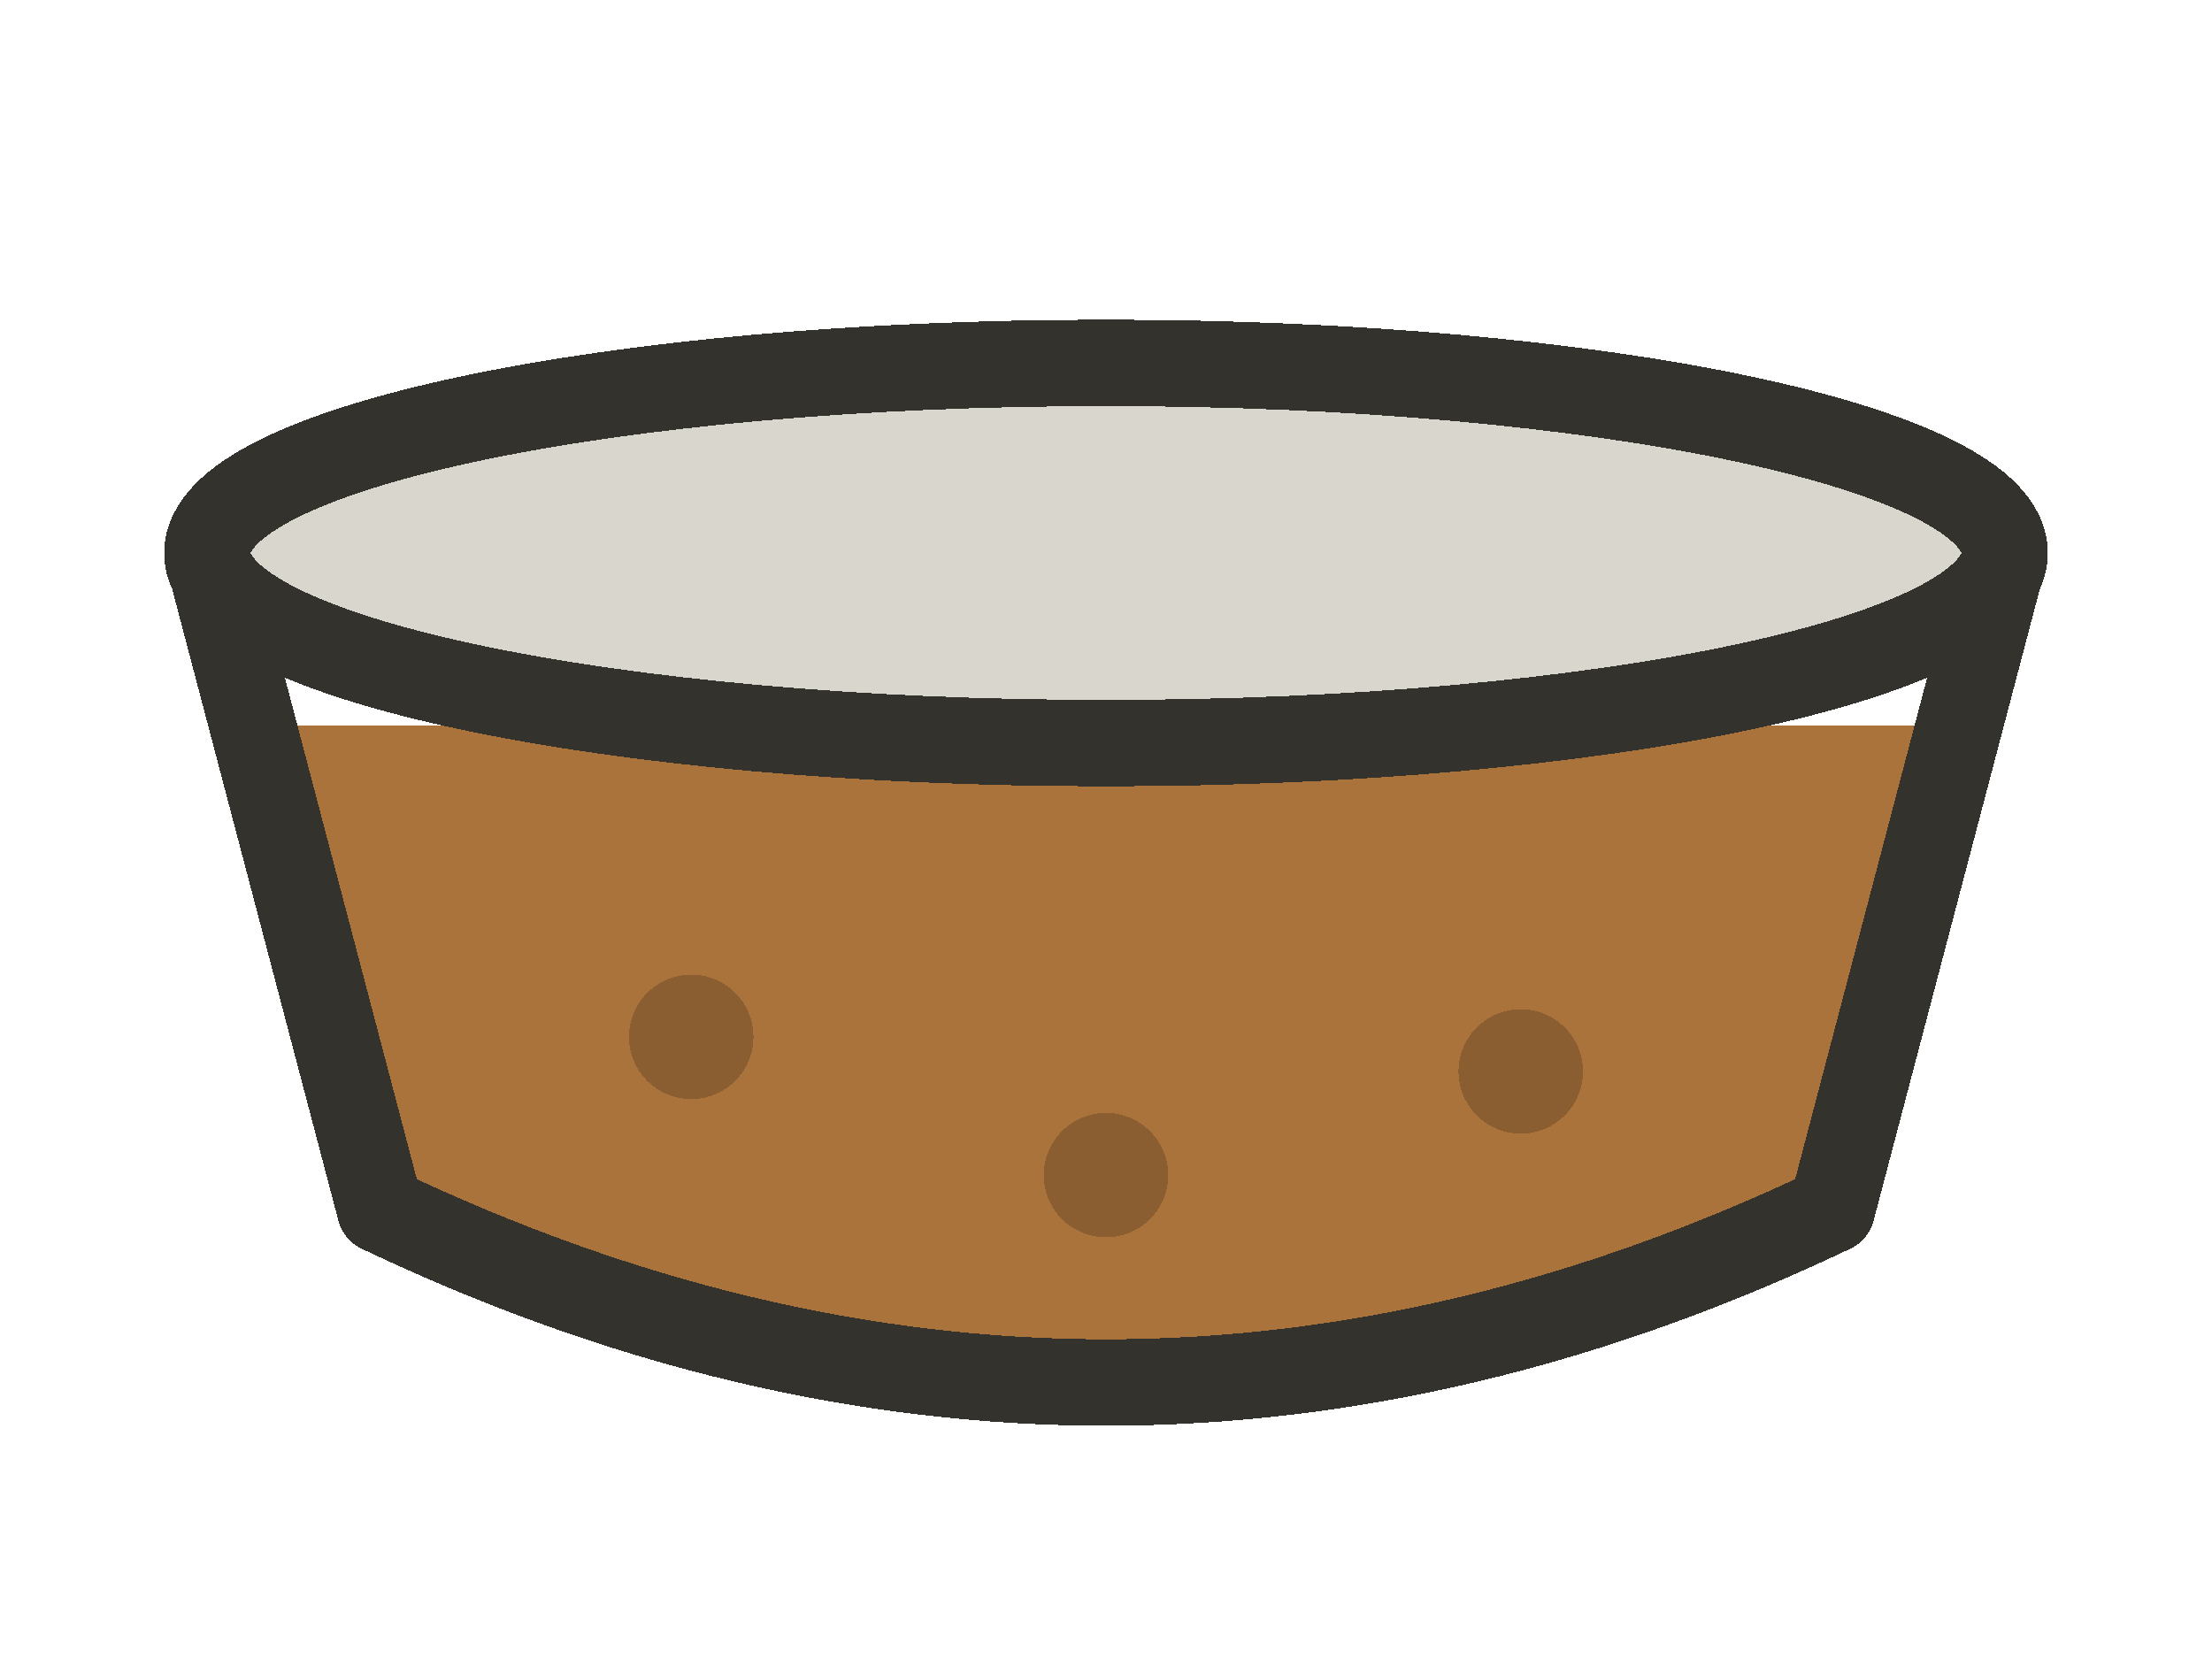
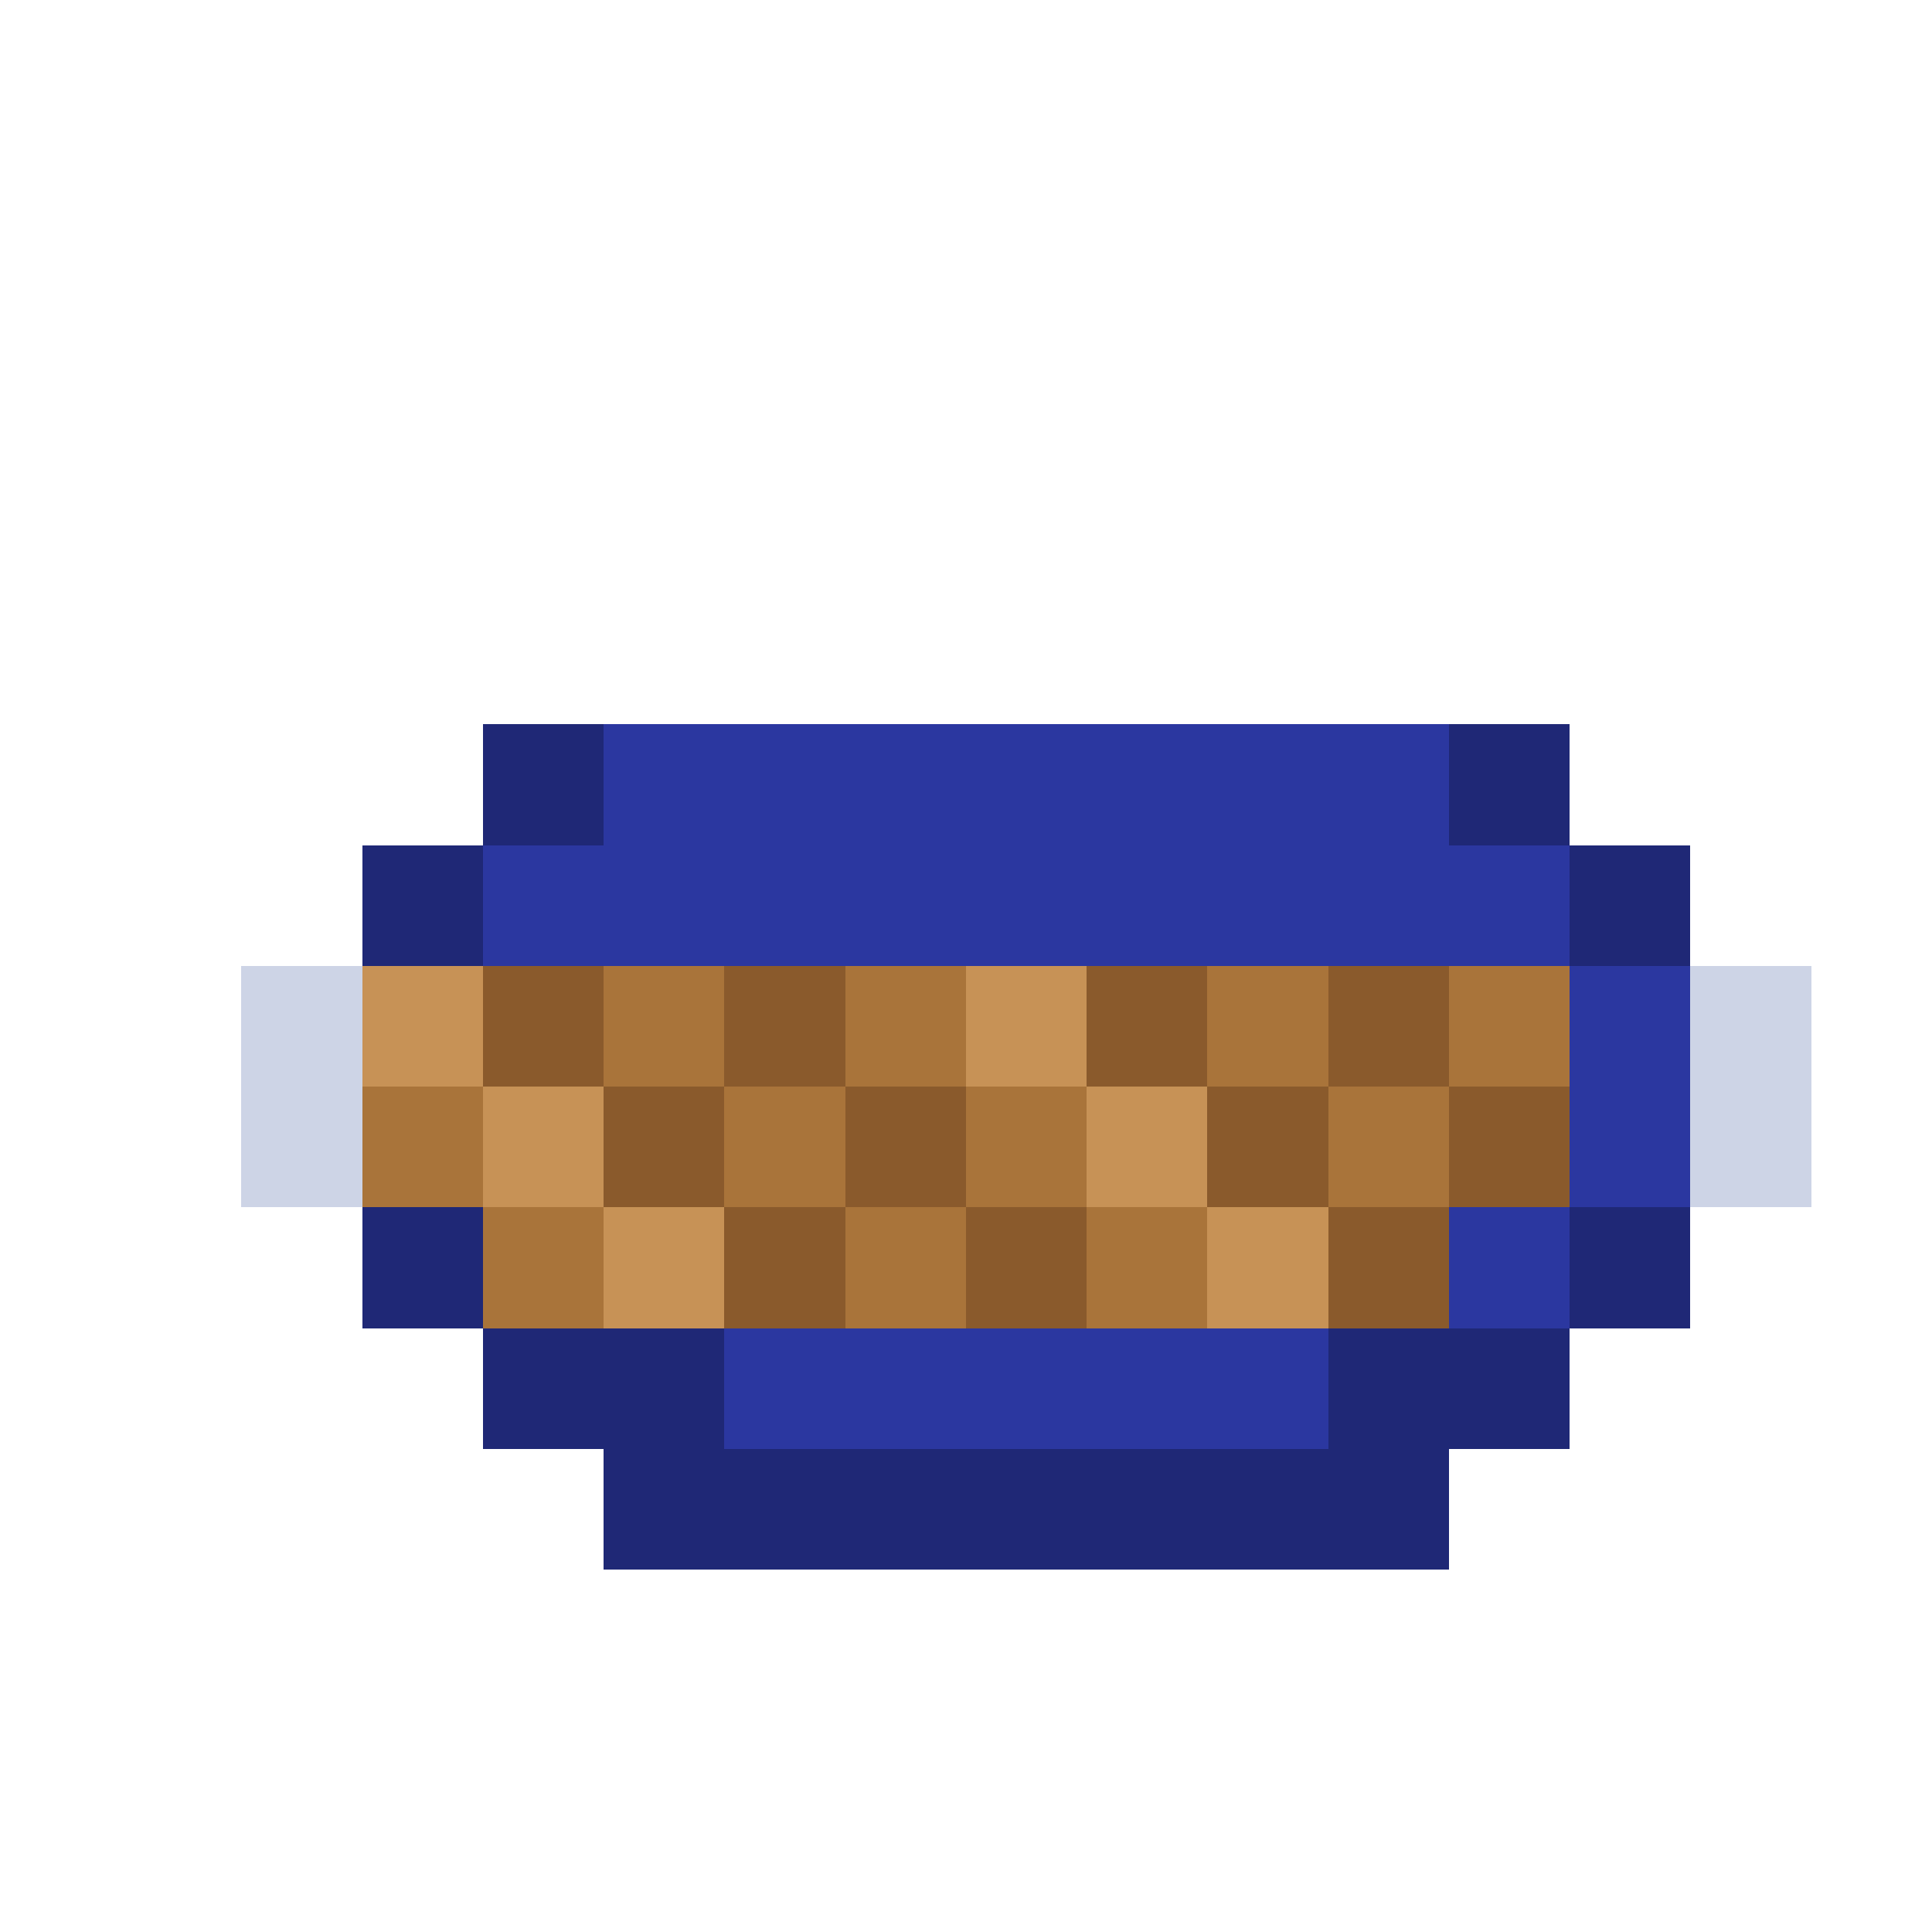
- <svg xmlns="http://www.w3.org/2000/svg" viewBox="0 0 64 48" shape-rendering="crispEdges">
-   <defs>
-     <clipPath id="clip">
-       <path d="M6 16 Q32 27 58 16 L53 35 Q32 45 11 35 Z" />
-     </clipPath>
-   </defs>
-   <g clip-path="url(#clip)">
-     <rect x="0" y="21" width="64" height="48" fill="#A9733B" />
-     <circle cx="20" cy="30" r="1.8" fill="#8a5e30" />
-     <circle cx="44" cy="31" r="1.8" fill="#8a5e30" />
-     <circle cx="32" cy="34" r="1.8" fill="#8a5e30" />
-   </g>
-   <path d="M6 16 Q32 27 58 16 L53 35 Q32 45 11 35 Z" fill="none" stroke="#34322c" stroke-width="2.5" stroke-linejoin="round" />
-   <ellipse cx="32" cy="16" rx="26" ry="5.5" fill="#d8d6cd" stroke="#34322c" stroke-width="2.5" />
+ <svg xmlns="http://www.w3.org/2000/svg" viewBox="0 0 16 16" shape-rendering="crispEdges" width="16" height="16">
+   <rect x="4" y="6" width="1" height="1" fill="#1f2876" />
+   <rect x="5" y="6" width="1" height="1" fill="#2b37a0" />
+   <rect x="6" y="6" width="1" height="1" fill="#2b37a0" />
+   <rect x="7" y="6" width="1" height="1" fill="#2b37a0" />
+   <rect x="8" y="6" width="1" height="1" fill="#2b37a0" />
+   <rect x="9" y="6" width="1" height="1" fill="#2b37a0" />
+   <rect x="10" y="6" width="1" height="1" fill="#2b37a0" />
+   <rect x="11" y="6" width="1" height="1" fill="#2b37a0" />
+   <rect x="12" y="6" width="1" height="1" fill="#1f2876" />
+   <rect x="3" y="7" width="1" height="1" fill="#1f2876" />
+   <rect x="4" y="7" width="1" height="1" fill="#2b37a0" />
+   <rect x="5" y="7" width="1" height="1" fill="#2b37a0" />
+   <rect x="6" y="7" width="1" height="1" fill="#2b37a0" />
+   <rect x="7" y="7" width="1" height="1" fill="#2b37a0" />
+   <rect x="8" y="7" width="1" height="1" fill="#2b37a0" />
+   <rect x="9" y="7" width="1" height="1" fill="#2b37a0" />
+   <rect x="10" y="7" width="1" height="1" fill="#2b37a0" />
+   <rect x="11" y="7" width="1" height="1" fill="#2b37a0" />
+   <rect x="12" y="7" width="1" height="1" fill="#2b37a0" />
+   <rect x="13" y="7" width="1" height="1" fill="#1f2876" />
+   <rect x="2" y="8" width="1" height="1" fill="#cdd4e6" />
+   <rect x="3" y="8" width="1" height="1" fill="#c79256" />
+   <rect x="4" y="8" width="1" height="1" fill="#8a5a2c" />
+   <rect x="5" y="8" width="1" height="1" fill="#a9743a" />
+   <rect x="6" y="8" width="1" height="1" fill="#8a5a2c" />
+   <rect x="7" y="8" width="1" height="1" fill="#a9743a" />
+   <rect x="8" y="8" width="1" height="1" fill="#c79256" />
+   <rect x="9" y="8" width="1" height="1" fill="#8a5a2c" />
+   <rect x="10" y="8" width="1" height="1" fill="#a9743a" />
+   <rect x="11" y="8" width="1" height="1" fill="#8a5a2c" />
+   <rect x="12" y="8" width="1" height="1" fill="#a9743a" />
+   <rect x="13" y="8" width="1" height="1" fill="#2b37a0" />
+   <rect x="14" y="8" width="1" height="1" fill="#cdd4e6" />
+   <rect x="2" y="9" width="1" height="1" fill="#cdd4e6" />
+   <rect x="3" y="9" width="1" height="1" fill="#a9743a" />
+   <rect x="4" y="9" width="1" height="1" fill="#c79256" />
+   <rect x="5" y="9" width="1" height="1" fill="#8a5a2c" />
+   <rect x="6" y="9" width="1" height="1" fill="#a9743a" />
+   <rect x="7" y="9" width="1" height="1" fill="#8a5a2c" />
+   <rect x="8" y="9" width="1" height="1" fill="#a9743a" />
+   <rect x="9" y="9" width="1" height="1" fill="#c79256" />
+   <rect x="10" y="9" width="1" height="1" fill="#8a5a2c" />
+   <rect x="11" y="9" width="1" height="1" fill="#a9743a" />
+   <rect x="12" y="9" width="1" height="1" fill="#8a5a2c" />
+   <rect x="13" y="9" width="1" height="1" fill="#2b37a0" />
+   <rect x="14" y="9" width="1" height="1" fill="#cdd4e6" />
+   <rect x="3" y="10" width="1" height="1" fill="#1f2876" />
+   <rect x="4" y="10" width="1" height="1" fill="#a9743a" />
+   <rect x="5" y="10" width="1" height="1" fill="#c79256" />
+   <rect x="6" y="10" width="1" height="1" fill="#8a5a2c" />
+   <rect x="7" y="10" width="1" height="1" fill="#a9743a" />
+   <rect x="8" y="10" width="1" height="1" fill="#8a5a2c" />
+   <rect x="9" y="10" width="1" height="1" fill="#a9743a" />
+   <rect x="10" y="10" width="1" height="1" fill="#c79256" />
+   <rect x="11" y="10" width="1" height="1" fill="#8a5a2c" />
+   <rect x="12" y="10" width="1" height="1" fill="#2b37a0" />
+   <rect x="13" y="10" width="1" height="1" fill="#1f2876" />
+   <rect x="4" y="11" width="1" height="1" fill="#1f2876" />
+   <rect x="5" y="11" width="1" height="1" fill="#1f2876" />
+   <rect x="6" y="11" width="1" height="1" fill="#2b37a0" />
+   <rect x="7" y="11" width="1" height="1" fill="#2b37a0" />
+   <rect x="8" y="11" width="1" height="1" fill="#2b37a0" />
+   <rect x="9" y="11" width="1" height="1" fill="#2b37a0" />
+   <rect x="10" y="11" width="1" height="1" fill="#2b37a0" />
+   <rect x="11" y="11" width="1" height="1" fill="#1f2876" />
+   <rect x="12" y="11" width="1" height="1" fill="#1f2876" />
+   <rect x="5" y="12" width="1" height="1" fill="#1f2876" />
+   <rect x="6" y="12" width="1" height="1" fill="#1f2876" />
+   <rect x="7" y="12" width="1" height="1" fill="#1f2876" />
+   <rect x="8" y="12" width="1" height="1" fill="#1f2876" />
+   <rect x="9" y="12" width="1" height="1" fill="#1f2876" />
+   <rect x="10" y="12" width="1" height="1" fill="#1f2876" />
+   <rect x="11" y="12" width="1" height="1" fill="#1f2876" />
</svg>
